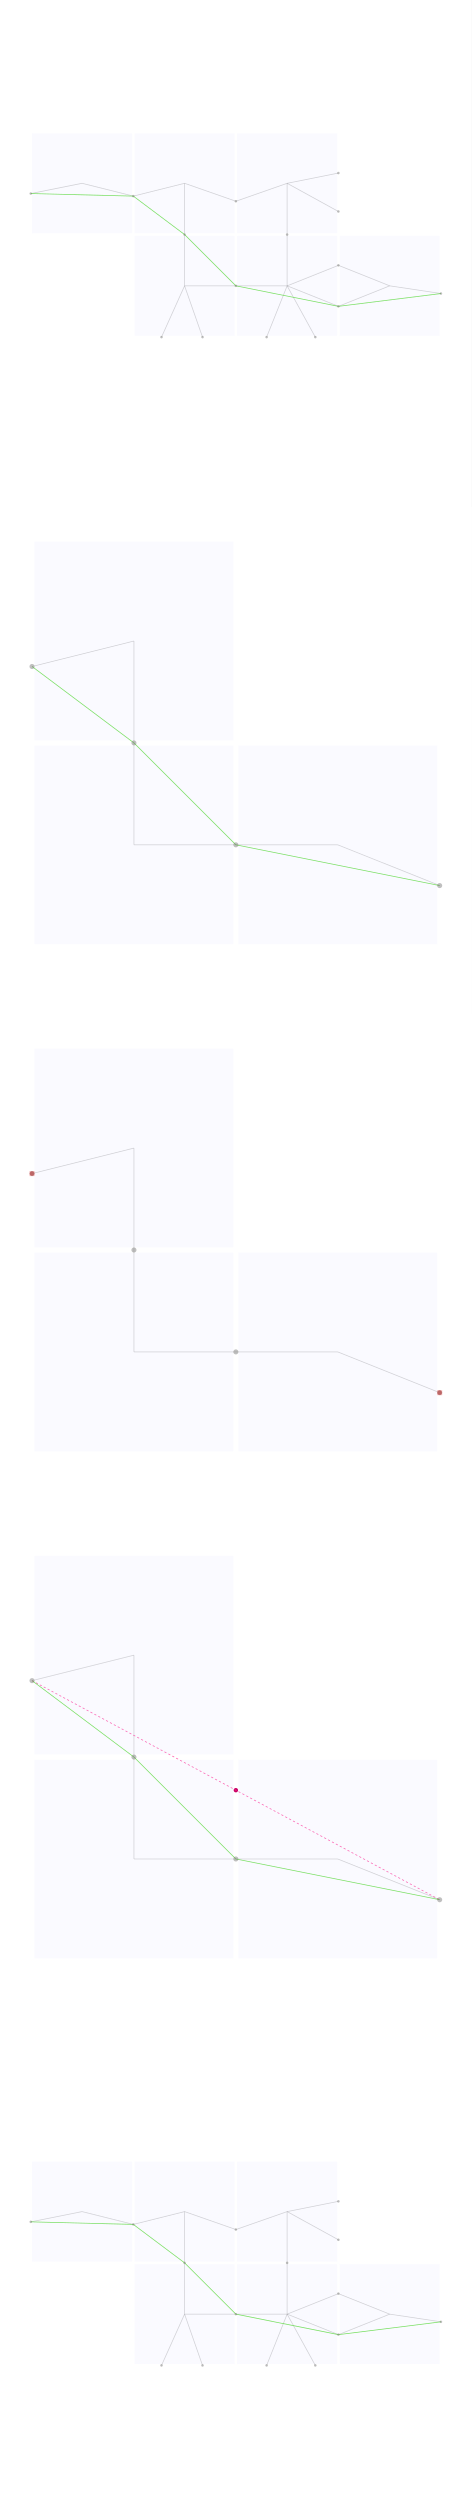
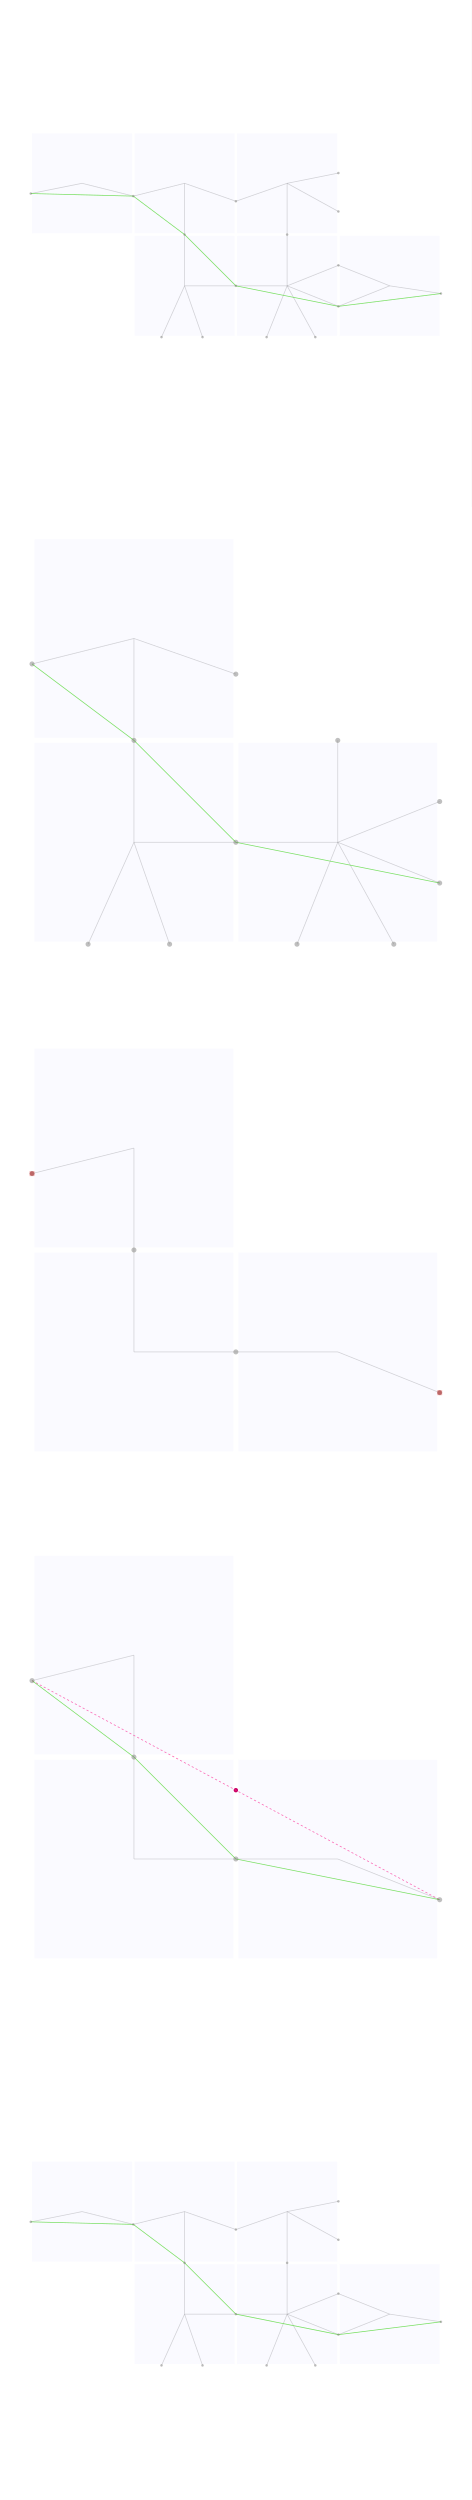
<svg xmlns="http://www.w3.org/2000/svg" width="640" height="3392" viewBox="0 0 640 3392">
  <g transform="translate(0, 0) scale(1, 1) translate(0, 0)">
    <rect width="100%" height="100%" fill="white" />
    <g>
      <polyline data-points="0,5.6 0,5.6 2,6" data-type="line" data-label="" points="41.739,262.609 41.739,262.609 111.304,248.696" fill="none" stroke="rgba(100, 100, 100, 0.3)" stroke-width="1px" />
    </g>
    <g>
      <polyline data-points="2,6 4,5.5 6,6" data-type="line" data-label="" points="111.304,248.696 180.87,266.087 250.435,248.696" fill="none" stroke="rgba(100, 100, 100, 0.3)" stroke-width="1px" />
    </g>
    <g>
      <polyline data-points="6,6 8,5.3 10,6" data-type="line" data-label="" points="250.435,248.696 320,273.043 389.565,248.696" fill="none" stroke="rgba(100, 100, 100, 0.3)" stroke-width="1px" />
    </g>
    <g>
      <polyline data-points="6,6 6,4 6,2" data-type="line" data-label="" points="250.435,248.696 250.435,318.261 250.435,387.826" fill="none" stroke="rgba(100, 100, 100, 0.3)" stroke-width="1px" />
    </g>
    <g>
      <polyline data-points="10,6 10,4 10,2" data-type="line" data-label="" points="389.565,248.696 389.565,318.261 389.565,387.826" fill="none" stroke="rgba(100, 100, 100, 0.3)" stroke-width="1px" />
    </g>
    <g>
      <polyline data-points="6,2 8,2 10,2" data-type="line" data-label="" points="250.435,387.826 320,387.826 389.565,387.826" fill="none" stroke="rgba(100, 100, 100, 0.3)" stroke-width="1px" />
    </g>
    <g>
      <polyline data-points="10,2 12,2.8 14,2" data-type="line" data-label="" points="389.565,387.826 459.13,360 528.696,387.826" fill="none" stroke="rgba(100, 100, 100, 0.3)" stroke-width="1px" />
    </g>
    <g>
      <polyline data-points="10,2 12,1.2 14,2" data-type="line" data-label="" points="389.565,387.826 459.13,415.652 528.696,387.826" fill="none" stroke="rgba(100, 100, 100, 0.3)" stroke-width="1px" />
    </g>
    <g>
      <polyline data-points="14,2 16,1.7 16,1.7" data-type="line" data-label="" points="528.696,387.826 598.261,398.261 598.261,398.261" fill="none" stroke="rgba(100, 100, 100, 0.3)" stroke-width="1px" />
    </g>
    <g>
      <polyline data-points="10,6 12,6.4 12,6.4" data-type="line" data-label="" points="389.565,248.696 459.13,234.783 459.13,234.783" fill="none" stroke="rgba(100, 100, 100, 0.3)" stroke-width="1px" />
    </g>
    <g>
      <polyline data-points="10,6 12,4.9 12,4.9" data-type="line" data-label="" points="389.565,248.696 459.13,286.957 459.13,286.957" fill="none" stroke="rgba(100, 100, 100, 0.3)" stroke-width="1px" />
    </g>
    <g>
      <polyline data-points="6,2 5.1,0 5.1,0" data-type="line" data-label="" points="250.435,387.826 219.13,457.391 219.13,457.391" fill="none" stroke="rgba(100, 100, 100, 0.3)" stroke-width="1px" />
    </g>
    <g>
      <polyline data-points="6,2 6.7,0 6.7,0" data-type="line" data-label="" points="250.435,387.826 274.783,457.391 274.783,457.391" fill="none" stroke="rgba(100, 100, 100, 0.3)" stroke-width="1px" />
    </g>
    <g>
      <polyline data-points="10,2 9.2,0 9.2,0" data-type="line" data-label="" points="389.565,387.826 361.739,457.391 361.739,457.391" fill="none" stroke="rgba(100, 100, 100, 0.3)" stroke-width="1px" />
    </g>
    <g>
      <polyline data-points="10,2 11.1,0 11.1,0" data-type="line" data-label="" points="389.565,387.826 427.826,457.391 427.826,457.391" fill="none" stroke="rgba(100, 100, 100, 0.3)" stroke-width="1px" />
    </g>
    <g>
      <polyline data-points="0,5.6 4,5.5 6,4 8,2 12,1.2 16,1.7" data-type="line" data-label="" points="41.739,262.609 180.87,266.087 250.435,318.261 320,387.826 459.13,415.652 598.261,398.261" fill="none" stroke="hsla(107, 70%, 50%, 0.8)" stroke-width="1px" />
    </g>
    <g>
      <rect data-type="rect" data-label="" data-x="2" data-y="6" x="43.478" y="180.87" width="135.652" height="135.652" fill="rgba(200, 200, 255, 0.1)" stroke="black" stroke-width="0.029" />
    </g>
    <g>
      <rect data-type="rect" data-label="" data-x="6" data-y="6" x="182.609" y="180.87" width="135.652" height="135.652" fill="rgba(200, 200, 255, 0.1)" stroke="black" stroke-width="0.029" />
    </g>
    <g>
      <rect data-type="rect" data-label="" data-x="10" data-y="6" x="321.739" y="180.87" width="135.652" height="135.652" fill="rgba(200, 200, 255, 0.1)" stroke="black" stroke-width="0.029" />
    </g>
    <g>
      <rect data-type="rect" data-label="" data-x="6" data-y="2" x="182.609" y="320" width="135.652" height="135.652" fill="rgba(200, 200, 255, 0.1)" stroke="black" stroke-width="0.029" />
    </g>
    <g>
      <rect data-type="rect" data-label="" data-x="10" data-y="2" x="321.739" y="320" width="135.652" height="135.652" fill="rgba(200, 200, 255, 0.1)" stroke="black" stroke-width="0.029" />
    </g>
    <g>
      <rect data-type="rect" data-label="" data-x="14" data-y="2" x="460.87" y="320" width="135.652" height="135.652" fill="rgba(200, 200, 255, 0.1)" stroke="black" stroke-width="0.029" />
    </g>
    <g>
      <rect data-type="rect" data-label="" data-x="0" data-y="5.6" x="41.739" y="262.609" width="0" height="0" fill="rgba(200, 200, 255, 0.1)" stroke="black" stroke-width="0.029" />
    </g>
    <g>
      <rect data-type="rect" data-label="" data-x="16" data-y="1.7" x="598.261" y="398.261" width="0" height="0" fill="rgba(200, 200, 255, 0.1)" stroke="black" stroke-width="0.029" />
    </g>
    <g>
      <rect data-type="rect" data-label="" data-x="12" data-y="6.4" x="459.13" y="234.783" width="0" height="0" fill="rgba(200, 200, 255, 0.1)" stroke="black" stroke-width="0.029" />
    </g>
    <g>
      <rect data-type="rect" data-label="" data-x="12" data-y="4.9" x="459.13" y="286.957" width="0" height="0" fill="rgba(200, 200, 255, 0.1)" stroke="black" stroke-width="0.029" />
    </g>
    <g>
      <rect data-type="rect" data-label="" data-x="5.1" data-y="0" x="219.13" y="457.391" width="0" height="0" fill="rgba(200, 200, 255, 0.1)" stroke="black" stroke-width="0.029" />
    </g>
    <g>
      <rect data-type="rect" data-label="" data-x="6.7" data-y="0" x="274.783" y="457.391" width="0" height="0" fill="rgba(200, 200, 255, 0.1)" stroke="black" stroke-width="0.029" />
    </g>
    <g>
      <rect data-type="rect" data-label="" data-x="9.2" data-y="0" x="361.739" y="457.391" width="0" height="0" fill="rgba(200, 200, 255, 0.1)" stroke="black" stroke-width="0.029" />
    </g>
    <g>
      <rect data-type="rect" data-label="" data-x="11.1" data-y="0" x="427.826" y="457.391" width="0" height="0" fill="rgba(200, 200, 255, 0.1)" stroke="black" stroke-width="0.029" />
    </g>
    <circle data-type="circle" data-label="" data-x="0" data-y="5.6" cx="41.739" cy="262.609" r="1.739" fill="rgba(128, 128, 128, 0.5)" stroke="black" stroke-width="0.029" />
    <circle data-type="circle" data-label="" data-x="4" data-y="5.5" cx="180.87" cy="266.087" r="1.739" fill="rgba(128, 128, 128, 0.5)" stroke="black" stroke-width="0.029" />
    <circle data-type="circle" data-label="" data-x="8" data-y="5.3" cx="320" cy="273.043" r="1.739" fill="rgba(128, 128, 128, 0.5)" stroke="black" stroke-width="0.029" />
    <circle data-type="circle" data-label="" data-x="6" data-y="4" cx="250.435" cy="318.261" r="1.739" fill="rgba(128, 128, 128, 0.5)" stroke="black" stroke-width="0.029" />
    <circle data-type="circle" data-label="" data-x="10" data-y="4" cx="389.565" cy="318.261" r="1.739" fill="rgba(128, 128, 128, 0.5)" stroke="black" stroke-width="0.029" />
    <circle data-type="circle" data-label="" data-x="8" data-y="2" cx="320" cy="387.826" r="1.739" fill="rgba(128, 128, 128, 0.5)" stroke="black" stroke-width="0.029" />
    <circle data-type="circle" data-label="" data-x="12" data-y="2.8" cx="459.13" cy="360" r="1.739" fill="rgba(128, 128, 128, 0.5)" stroke="black" stroke-width="0.029" />
    <circle data-type="circle" data-label="" data-x="12" data-y="1.2" cx="459.13" cy="415.652" r="1.739" fill="rgba(128, 128, 128, 0.5)" stroke="black" stroke-width="0.029" />
    <circle data-type="circle" data-label="" data-x="16" data-y="1.7" cx="598.261" cy="398.261" r="1.739" fill="rgba(128, 128, 128, 0.5)" stroke="black" stroke-width="0.029" />
    <circle data-type="circle" data-label="" data-x="12" data-y="6.4" cx="459.13" cy="234.783" r="1.739" fill="rgba(128, 128, 128, 0.5)" stroke="black" stroke-width="0.029" />
    <circle data-type="circle" data-label="" data-x="12" data-y="4.9" cx="459.13" cy="286.957" r="1.739" fill="rgba(128, 128, 128, 0.5)" stroke="black" stroke-width="0.029" />
    <circle data-type="circle" data-label="" data-x="5.1" data-y="0" cx="219.13" cy="457.391" r="1.739" fill="rgba(128, 128, 128, 0.5)" stroke="black" stroke-width="0.029" />
    <circle data-type="circle" data-label="" data-x="6.7" data-y="0" cx="274.783" cy="457.391" r="1.739" fill="rgba(128, 128, 128, 0.5)" stroke="black" stroke-width="0.029" />
    <circle data-type="circle" data-label="" data-x="9.2" data-y="0" cx="361.739" cy="457.391" r="1.739" fill="rgba(128, 128, 128, 0.5)" stroke="black" stroke-width="0.029" />
    <circle data-type="circle" data-label="" data-x="11.1" data-y="0" cx="427.826" cy="457.391" r="1.739" fill="rgba(128, 128, 128, 0.5)" stroke="black" stroke-width="0.029" />
    <g id="crosshair" style="display: none">
      <line id="crosshair-h" y1="0" y2="640" stroke="#666" stroke-width="0.5" />
      <line id="crosshair-v" x1="0" x2="640" stroke="#666" stroke-width="0.5" />
      <text id="coordinates" font-family="monospace" font-size="12" fill="#666" />
    </g>
  </g>
  <g transform="translate(0, 688) scale(1, 1) translate(0, 0)">
    <rect width="100%" height="100%" fill="white" />
    <g>
-       <polyline data-points="6,6 4,5.5 4,5.5" data-type="line" data-label="" points="181.728,181.728 43.457,216.296 43.457,216.296" fill="none" stroke="rgba(100, 100, 100, 0.3)" stroke-width="1px" />
-     </g>
-     <g>
-       <polyline data-points="6,6 6,4 6,2" data-type="line" data-label="" points="181.728,181.728 181.728,320 181.728,458.272" fill="none" stroke="rgba(100, 100, 100, 0.3)" stroke-width="1px" />
-     </g>
-     <g>
-       <polyline data-points="6,2 8,2 10,2" data-type="line" data-label="" points="181.728,458.272 320,458.272 458.272,458.272" fill="none" stroke="rgba(100, 100, 100, 0.3)" stroke-width="1px" />
-     </g>
-     <g>
-       <polyline data-points="10,2 12,1.2 12,1.2" data-type="line" data-label="" points="458.272,458.272 596.543,513.58 596.543,513.58" fill="none" stroke="rgba(100, 100, 100, 0.3)" stroke-width="1px" />
-     </g>
-     <g>
-       <polyline data-points="4,5.5 6,4 8,2 12,1.2" data-type="line" data-label="" points="43.457,216.296 181.728,320 320,458.272 596.543,513.58" fill="none" stroke="hsla(107, 70%, 50%, 0.8)" stroke-width="1px" />
-     </g>
-     <g>
-       <rect data-type="rect" data-label="" data-x="6" data-y="6" x="46.914" y="46.914" width="269.63" height="269.63" fill="rgba(200, 200, 255, 0.1)" stroke="black" stroke-width="0.014" />
-     </g>
-     <g>
-       <rect data-type="rect" data-label="" data-x="6" data-y="2" x="46.914" y="323.457" width="269.63" height="269.63" fill="rgba(200, 200, 255, 0.1)" stroke="black" stroke-width="0.014" />
-     </g>
-     <g>
-       <rect data-type="rect" data-label="" data-x="10" data-y="2" x="323.457" y="323.457" width="269.63" height="269.63" fill="rgba(200, 200, 255, 0.1)" stroke="black" stroke-width="0.014" />
-     </g>
-     <g>
-       <rect data-type="rect" data-label="" data-x="4" data-y="5.5" x="43.457" y="216.296" width="0" height="0" fill="rgba(200, 200, 255, 0.1)" stroke="black" stroke-width="0.014" />
-     </g>
-     <g>
-       <rect data-type="rect" data-label="" data-x="12" data-y="1.2" x="596.543" y="513.58" width="0" height="0" fill="rgba(200, 200, 255, 0.1)" stroke="black" stroke-width="0.014" />
-     </g>
-     <circle data-type="circle" data-label="" data-x="4" data-y="5.5" cx="43.457" cy="216.296" r="3.457" fill="rgba(128, 128, 128, 0.5)" stroke="black" stroke-width="0.014" />
-     <circle data-type="circle" data-label="" data-x="6" data-y="4" cx="181.728" cy="320" r="3.457" fill="rgba(128, 128, 128, 0.5)" stroke="black" stroke-width="0.014" />
-     <circle data-type="circle" data-label="" data-x="8" data-y="2" cx="320" cy="458.272" r="3.457" fill="rgba(128, 128, 128, 0.5)" stroke="black" stroke-width="0.014" />
-     <circle data-type="circle" data-label="" data-x="12" data-y="1.2" cx="596.543" cy="513.58" r="3.457" fill="rgba(128, 128, 128, 0.5)" stroke="black" stroke-width="0.014" />
+       <polyline data-points="6,6 4,5.5 4,5.5" data-type="line" data-label="" points="181.728,178.272 43.457,212.84 43.457,212.84" fill="none" stroke="rgba(100, 100, 100, 0.3)" stroke-width="1px" />
+     </g>
+     <g>
+       <polyline data-points="6,6 8,5.3 8,5.3" data-type="line" data-label="" points="181.728,178.272 320,226.667 320,226.667" fill="none" stroke="rgba(100, 100, 100, 0.3)" stroke-width="1px" />
+     </g>
+     <g>
+       <polyline data-points="6,6 6,4 6,2" data-type="line" data-label="" points="181.728,178.272 181.728,316.543 181.728,454.815" fill="none" stroke="rgba(100, 100, 100, 0.3)" stroke-width="1px" />
+     </g>
+     <g>
+       <polyline data-points="10,2 10,4 10,4" data-type="line" data-label="" points="458.272,454.815 458.272,316.543 458.272,316.543" fill="none" stroke="rgba(100, 100, 100, 0.3)" stroke-width="1px" />
+     </g>
+     <g>
+       <polyline data-points="6,2 8,2 10,2" data-type="line" data-label="" points="181.728,454.815 320,454.815 458.272,454.815" fill="none" stroke="rgba(100, 100, 100, 0.3)" stroke-width="1px" />
+     </g>
+     <g>
+       <polyline data-points="10,2 12,2.8 12,2.8" data-type="line" data-label="" points="458.272,454.815 596.543,399.506 596.543,399.506" fill="none" stroke="rgba(100, 100, 100, 0.3)" stroke-width="1px" />
+     </g>
+     <g>
+       <polyline data-points="10,2 12,1.2 12,1.2" data-type="line" data-label="" points="458.272,454.815 596.543,510.123 596.543,510.123" fill="none" stroke="rgba(100, 100, 100, 0.3)" stroke-width="1px" />
+     </g>
+     <g>
+       <polyline data-points="6,2 5.1,0 5.1,0" data-type="line" data-label="" points="181.728,454.815 119.506,593.086 119.506,593.086" fill="none" stroke="rgba(100, 100, 100, 0.3)" stroke-width="1px" />
+     </g>
+     <g>
+       <polyline data-points="6,2 6.7,0 6.7,0" data-type="line" data-label="" points="181.728,454.815 230.123,593.086 230.123,593.086" fill="none" stroke="rgba(100, 100, 100, 0.3)" stroke-width="1px" />
+     </g>
+     <g>
+       <polyline data-points="10,2 9.2,0 9.2,0" data-type="line" data-label="" points="458.272,454.815 402.963,593.086 402.963,593.086" fill="none" stroke="rgba(100, 100, 100, 0.3)" stroke-width="1px" />
+     </g>
+     <g>
+       <polyline data-points="10,2 11.1,0 11.1,0" data-type="line" data-label="" points="458.272,454.815 534.321,593.086 534.321,593.086" fill="none" stroke="rgba(100, 100, 100, 0.3)" stroke-width="1px" />
+     </g>
+     <g>
+       <polyline data-points="4,5.5 6,4 8,2 12,1.2" data-type="line" data-label="" points="43.457,212.84 181.728,316.543 320,454.815 596.543,510.123" fill="none" stroke="hsla(107, 70%, 50%, 0.8)" stroke-width="1px" />
+     </g>
+     <g>
+       <rect data-type="rect" data-label="" data-x="6" data-y="6" x="46.914" y="43.457" width="269.63" height="269.63" fill="rgba(200, 200, 255, 0.1)" stroke="black" stroke-width="0.014" />
+     </g>
+     <g>
+       <rect data-type="rect" data-label="" data-x="6" data-y="2" x="46.914" y="320" width="269.63" height="269.63" fill="rgba(200, 200, 255, 0.1)" stroke="black" stroke-width="0.014" />
+     </g>
+     <g>
+       <rect data-type="rect" data-label="" data-x="10" data-y="2" x="323.457" y="320" width="269.63" height="269.63" fill="rgba(200, 200, 255, 0.1)" stroke="black" stroke-width="0.014" />
+     </g>
+     <g>
+       <rect data-type="rect" data-label="" data-x="5.1" data-y="0" x="119.506" y="593.086" width="0" height="0" fill="rgba(200, 200, 255, 0.1)" stroke="black" stroke-width="0.014" />
+     </g>
+     <g>
+       <rect data-type="rect" data-label="" data-x="6.7" data-y="0" x="230.123" y="593.086" width="0" height="0" fill="rgba(200, 200, 255, 0.1)" stroke="black" stroke-width="0.014" />
+     </g>
+     <g>
+       <rect data-type="rect" data-label="" data-x="4" data-y="5.5" x="43.457" y="212.84" width="0" height="0" fill="rgba(200, 200, 255, 0.1)" stroke="black" stroke-width="0.014" />
+     </g>
+     <g>
+       <rect data-type="rect" data-label="" data-x="8" data-y="5.3" x="320" y="226.667" width="0" height="0" fill="rgba(200, 200, 255, 0.1)" stroke="black" stroke-width="0.014" />
+     </g>
+     <g>
+       <rect data-type="rect" data-label="" data-x="10" data-y="4" x="458.272" y="316.543" width="0" height="0" fill="rgba(200, 200, 255, 0.1)" stroke="black" stroke-width="0.014" />
+     </g>
+     <g>
+       <rect data-type="rect" data-label="" data-x="12" data-y="2.8" x="596.543" y="399.506" width="0" height="0" fill="rgba(200, 200, 255, 0.1)" stroke="black" stroke-width="0.014" />
+     </g>
+     <g>
+       <rect data-type="rect" data-label="" data-x="12" data-y="1.2" x="596.543" y="510.123" width="0" height="0" fill="rgba(200, 200, 255, 0.1)" stroke="black" stroke-width="0.014" />
+     </g>
+     <g>
+       <rect data-type="rect" data-label="" data-x="9.2" data-y="0" x="402.963" y="593.086" width="0" height="0" fill="rgba(200, 200, 255, 0.1)" stroke="black" stroke-width="0.014" />
+     </g>
+     <g>
+       <rect data-type="rect" data-label="" data-x="11.1" data-y="0" x="534.321" y="593.086" width="0" height="0" fill="rgba(200, 200, 255, 0.1)" stroke="black" stroke-width="0.014" />
+     </g>
+     <circle data-type="circle" data-label="" data-x="4" data-y="5.5" cx="43.457" cy="212.84" r="3.457" fill="rgba(128, 128, 128, 0.5)" stroke="black" stroke-width="0.014" />
+     <circle data-type="circle" data-label="" data-x="8" data-y="5.3" cx="320" cy="226.667" r="3.457" fill="rgba(128, 128, 128, 0.5)" stroke="black" stroke-width="0.014" />
+     <circle data-type="circle" data-label="" data-x="6" data-y="4" cx="181.728" cy="316.543" r="3.457" fill="rgba(128, 128, 128, 0.5)" stroke="black" stroke-width="0.014" />
+     <circle data-type="circle" data-label="" data-x="10" data-y="4" cx="458.272" cy="316.543" r="3.457" fill="rgba(128, 128, 128, 0.5)" stroke="black" stroke-width="0.014" />
+     <circle data-type="circle" data-label="" data-x="8" data-y="2" cx="320" cy="454.815" r="3.457" fill="rgba(128, 128, 128, 0.5)" stroke="black" stroke-width="0.014" />
+     <circle data-type="circle" data-label="" data-x="12" data-y="2.8" cx="596.543" cy="399.506" r="3.457" fill="rgba(128, 128, 128, 0.5)" stroke="black" stroke-width="0.014" />
+     <circle data-type="circle" data-label="" data-x="12" data-y="1.2" cx="596.543" cy="510.123" r="3.457" fill="rgba(128, 128, 128, 0.5)" stroke="black" stroke-width="0.014" />
+     <circle data-type="circle" data-label="" data-x="5.1" data-y="0" cx="119.506" cy="593.086" r="3.457" fill="rgba(128, 128, 128, 0.5)" stroke="black" stroke-width="0.014" />
+     <circle data-type="circle" data-label="" data-x="6.7" data-y="0" cx="230.123" cy="593.086" r="3.457" fill="rgba(128, 128, 128, 0.5)" stroke="black" stroke-width="0.014" />
+     <circle data-type="circle" data-label="" data-x="9.2" data-y="0" cx="402.963" cy="593.086" r="3.457" fill="rgba(128, 128, 128, 0.5)" stroke="black" stroke-width="0.014" />
+     <circle data-type="circle" data-label="" data-x="11.1" data-y="0" cx="534.321" cy="593.086" r="3.457" fill="rgba(128, 128, 128, 0.5)" stroke="black" stroke-width="0.014" />
    <g id="crosshair__stack1" style="display: none">
      <line id="crosshair-h__stack1" y1="0" y2="640" stroke="#666" stroke-width="0.5" />
      <line id="crosshair-v__stack1" x1="0" x2="640" stroke="#666" stroke-width="0.5" />
      <text id="coordinates__stack1" font-family="monospace" font-size="12" fill="#666" />
    </g>
  </g>
  <g transform="translate(0, 1376) scale(1, 1) translate(0, 0)">
    <rect width="100%" height="100%" fill="white" />
    <g>
      <circle data-type="point" data-label="" data-x="4" data-y="5.5" cx="43.457" cy="216.296" r="3" fill="rgba(255, 0, 0, 0.85)" />
    </g>
    <g>
      <circle data-type="point" data-label="" data-x="12" data-y="1.2" cx="596.543" cy="513.58" r="3" fill="rgba(255, 0, 0, 0.85)" />
    </g>
    <g>
      <polyline data-points="6,6 6,4 6,2" data-type="line" data-label="" points="181.728,181.728 181.728,320 181.728,458.272" fill="none" stroke="rgba(100, 100, 100, 0.3)" stroke-width="1px" />
    </g>
    <g>
      <polyline data-points="6,2 8,2 10,2" data-type="line" data-label="" points="181.728,458.272 320,458.272 458.272,458.272" fill="none" stroke="rgba(100, 100, 100, 0.3)" stroke-width="1px" />
    </g>
    <g>
      <polyline data-points="4,5.5 4,5.5 6,6" data-type="line" data-label="" points="43.457,216.296 43.457,216.296 181.728,181.728" fill="none" stroke="rgba(100, 100, 100, 0.3)" stroke-width="1px" />
    </g>
    <g>
      <polyline data-points="12,1.2 12,1.2 10,2" data-type="line" data-label="" points="596.543,513.58 596.543,513.58 458.272,458.272" fill="none" stroke="rgba(100, 100, 100, 0.3)" stroke-width="1px" />
    </g>
    <g>
      <rect data-type="rect" data-label="" data-x="6" data-y="6" x="46.914" y="46.914" width="269.63" height="269.63" fill="rgba(200, 200, 255, 0.1)" stroke="black" stroke-width="0.014" />
    </g>
    <g>
      <rect data-type="rect" data-label="" data-x="6" data-y="2" x="46.914" y="323.457" width="269.63" height="269.63" fill="rgba(200, 200, 255, 0.1)" stroke="black" stroke-width="0.014" />
    </g>
    <g>
      <rect data-type="rect" data-label="" data-x="10" data-y="2" x="323.457" y="323.457" width="269.63" height="269.63" fill="rgba(200, 200, 255, 0.1)" stroke="black" stroke-width="0.014" />
    </g>
    <g>
      <rect data-type="rect" data-label="" data-x="4" data-y="5.5" x="43.457" y="216.296" width="0" height="0" fill="rgba(200, 200, 255, 0.1)" stroke="black" stroke-width="0.014" />
    </g>
    <g>
      <rect data-type="rect" data-label="" data-x="12" data-y="1.2" x="596.543" y="513.58" width="0" height="0" fill="rgba(200, 200, 255, 0.1)" stroke="black" stroke-width="0.014" />
    </g>
    <g>
      <rect data-type="rect" data-label="" data-x="4" data-y="5.5" x="40" y="212.84" width="6.914" height="6.914" fill="rgba(255, 120, 120, 0.45)" stroke="black" stroke-width="0.014" />
    </g>
    <g>
      <rect data-type="rect" data-label="" data-x="12" data-y="1.2" x="593.086" y="510.123" width="6.914" height="6.914" fill="rgba(255, 120, 120, 0.45)" stroke="black" stroke-width="0.014" />
    </g>
    <circle data-type="circle" data-label="" data-x="6" data-y="4" cx="181.728" cy="320" r="3.457" fill="rgba(128, 128, 128, 0.5)" stroke="black" stroke-width="0.014" />
    <circle data-type="circle" data-label="" data-x="8" data-y="2" cx="320" cy="458.272" r="3.457" fill="rgba(128, 128, 128, 0.5)" stroke="black" stroke-width="0.014" />
    <circle data-type="circle" data-label="" data-x="4" data-y="5.5" cx="43.457" cy="216.296" r="3.457" fill="rgba(128, 128, 128, 0.5)" stroke="black" stroke-width="0.014" />
    <circle data-type="circle" data-label="" data-x="12" data-y="1.2" cx="596.543" cy="513.58" r="3.457" fill="rgba(128, 128, 128, 0.5)" stroke="black" stroke-width="0.014" />
    <g id="crosshair__stack2" style="display: none">
      <line id="crosshair-h__stack2" y1="0" y2="640" stroke="#666" stroke-width="0.5" />
      <line id="crosshair-v__stack2" x1="0" x2="640" stroke="#666" stroke-width="0.5" />
      <text id="coordinates__stack2" font-family="monospace" font-size="12" fill="#666" />
    </g>
  </g>
  <g transform="translate(0, 2064) scale(1, 1) translate(0, 0)">
    <rect width="100%" height="100%" fill="white" />
    <g>
      <circle data-type="point" data-label="route-main" data-x="8" data-y="3.35" cx="320" cy="364.938" r="3" fill="rgba(200, 0, 100, 1)" />
    </g>
    <g>
      <polyline data-points="6,6 6,4 6,2" data-type="line" data-label="" points="181.728,181.728 181.728,320 181.728,458.272" fill="none" stroke="rgba(100, 100, 100, 0.3)" stroke-width="1px" />
    </g>
    <g>
      <polyline data-points="6,2 8,2 10,2" data-type="line" data-label="" points="181.728,458.272 320,458.272 458.272,458.272" fill="none" stroke="rgba(100, 100, 100, 0.3)" stroke-width="1px" />
    </g>
    <g>
      <polyline data-points="4,5.5 4,5.5 6,6" data-type="line" data-label="" points="43.457,216.296 43.457,216.296 181.728,181.728" fill="none" stroke="rgba(100, 100, 100, 0.3)" stroke-width="1px" />
    </g>
    <g>
      <polyline data-points="12,1.2 12,1.2 10,2" data-type="line" data-label="" points="596.543,513.58 596.543,513.58 458.272,458.272" fill="none" stroke="rgba(100, 100, 100, 0.3)" stroke-width="1px" />
    </g>
    <g>
      <polyline data-points="4,5.5 12,1.2" data-type="line" data-label="" points="43.457,216.296 596.543,513.58" fill="none" stroke="rgba(255, 50, 150, 0.8)" stroke-width="1px" stroke-dasharray="3 3" />
    </g>
    <g>
      <polyline data-points="4,5.5 6,4 8,2 12,1.2" data-type="line" data-label="" points="43.457,216.296 181.728,320 320,458.272 596.543,513.58" fill="none" stroke="hsla(107, 70%, 50%, 0.8)" stroke-width="1px" />
    </g>
    <g>
      <rect data-type="rect" data-label="" data-x="6" data-y="6" x="46.914" y="46.914" width="269.63" height="269.63" fill="rgba(200, 200, 255, 0.1)" stroke="black" stroke-width="0.014" />
    </g>
    <g>
      <rect data-type="rect" data-label="" data-x="6" data-y="2" x="46.914" y="323.457" width="269.63" height="269.63" fill="rgba(200, 200, 255, 0.1)" stroke="black" stroke-width="0.014" />
    </g>
    <g>
      <rect data-type="rect" data-label="" data-x="10" data-y="2" x="323.457" y="323.457" width="269.63" height="269.63" fill="rgba(200, 200, 255, 0.1)" stroke="black" stroke-width="0.014" />
    </g>
    <g>
      <rect data-type="rect" data-label="" data-x="4" data-y="5.5" x="43.457" y="216.296" width="0" height="0" fill="rgba(200, 200, 255, 0.1)" stroke="black" stroke-width="0.014" />
    </g>
    <g>
      <rect data-type="rect" data-label="" data-x="12" data-y="1.2" x="596.543" y="513.58" width="0" height="0" fill="rgba(200, 200, 255, 0.1)" stroke="black" stroke-width="0.014" />
    </g>
    <circle data-type="circle" data-label="" data-x="6" data-y="4" cx="181.728" cy="320" r="3.457" fill="rgba(128, 128, 128, 0.5)" stroke="black" stroke-width="0.014" />
    <circle data-type="circle" data-label="" data-x="8" data-y="2" cx="320" cy="458.272" r="3.457" fill="rgba(128, 128, 128, 0.5)" stroke="black" stroke-width="0.014" />
    <circle data-type="circle" data-label="" data-x="4" data-y="5.5" cx="43.457" cy="216.296" r="3.457" fill="rgba(128, 128, 128, 0.5)" stroke="black" stroke-width="0.014" />
    <circle data-type="circle" data-label="" data-x="12" data-y="1.2" cx="596.543" cy="513.58" r="3.457" fill="rgba(128, 128, 128, 0.5)" stroke="black" stroke-width="0.014" />
    <g id="crosshair__stack3" style="display: none">
      <line id="crosshair-h__stack3" y1="0" y2="640" stroke="#666" stroke-width="0.5" />
      <line id="crosshair-v__stack3" x1="0" x2="640" stroke="#666" stroke-width="0.5" />
      <text id="coordinates__stack3" font-family="monospace" font-size="12" fill="#666" />
    </g>
  </g>
  <g transform="translate(0, 2752) scale(1, 1) translate(0, 0)">
    <rect width="100%" height="100%" fill="white" />
    <g>
      <polyline data-points="0,5.6 0,5.6 2,6" data-type="line" data-label="" points="41.739,262.609 41.739,262.609 111.304,248.696" fill="none" stroke="rgba(100, 100, 100, 0.3)" stroke-width="1px" />
    </g>
    <g>
      <polyline data-points="2,6 4,5.5 6,6" data-type="line" data-label="" points="111.304,248.696 180.87,266.087 250.435,248.696" fill="none" stroke="rgba(100, 100, 100, 0.3)" stroke-width="1px" />
    </g>
    <g>
      <polyline data-points="6,6 8,5.3 10,6" data-type="line" data-label="" points="250.435,248.696 320,273.043 389.565,248.696" fill="none" stroke="rgba(100, 100, 100, 0.3)" stroke-width="1px" />
    </g>
    <g>
      <polyline data-points="6,6 6,4 6,2" data-type="line" data-label="" points="250.435,248.696 250.435,318.261 250.435,387.826" fill="none" stroke="rgba(100, 100, 100, 0.3)" stroke-width="1px" />
    </g>
    <g>
      <polyline data-points="10,6 10,4 10,2" data-type="line" data-label="" points="389.565,248.696 389.565,318.261 389.565,387.826" fill="none" stroke="rgba(100, 100, 100, 0.3)" stroke-width="1px" />
    </g>
    <g>
      <polyline data-points="6,2 8,2 10,2" data-type="line" data-label="" points="250.435,387.826 320,387.826 389.565,387.826" fill="none" stroke="rgba(100, 100, 100, 0.3)" stroke-width="1px" />
    </g>
    <g>
      <polyline data-points="10,2 12,2.8 14,2" data-type="line" data-label="" points="389.565,387.826 459.13,360 528.696,387.826" fill="none" stroke="rgba(100, 100, 100, 0.3)" stroke-width="1px" />
    </g>
    <g>
      <polyline data-points="10,2 12,1.2 14,2" data-type="line" data-label="" points="389.565,387.826 459.13,415.652 528.696,387.826" fill="none" stroke="rgba(100, 100, 100, 0.3)" stroke-width="1px" />
    </g>
    <g>
      <polyline data-points="14,2 16,1.7 16,1.7" data-type="line" data-label="" points="528.696,387.826 598.261,398.261 598.261,398.261" fill="none" stroke="rgba(100, 100, 100, 0.3)" stroke-width="1px" />
    </g>
    <g>
      <polyline data-points="10,6 12,6.4 12,6.4" data-type="line" data-label="" points="389.565,248.696 459.13,234.783 459.13,234.783" fill="none" stroke="rgba(100, 100, 100, 0.3)" stroke-width="1px" />
    </g>
    <g>
      <polyline data-points="10,6 12,4.9 12,4.9" data-type="line" data-label="" points="389.565,248.696 459.13,286.957 459.13,286.957" fill="none" stroke="rgba(100, 100, 100, 0.3)" stroke-width="1px" />
    </g>
    <g>
      <polyline data-points="6,2 5.1,0 5.1,0" data-type="line" data-label="" points="250.435,387.826 219.13,457.391 219.13,457.391" fill="none" stroke="rgba(100, 100, 100, 0.3)" stroke-width="1px" />
    </g>
    <g>
      <polyline data-points="6,2 6.7,0 6.7,0" data-type="line" data-label="" points="250.435,387.826 274.783,457.391 274.783,457.391" fill="none" stroke="rgba(100, 100, 100, 0.3)" stroke-width="1px" />
    </g>
    <g>
      <polyline data-points="10,2 9.2,0 9.2,0" data-type="line" data-label="" points="389.565,387.826 361.739,457.391 361.739,457.391" fill="none" stroke="rgba(100, 100, 100, 0.3)" stroke-width="1px" />
    </g>
    <g>
      <polyline data-points="10,2 11.1,0 11.1,0" data-type="line" data-label="" points="389.565,387.826 427.826,457.391 427.826,457.391" fill="none" stroke="rgba(100, 100, 100, 0.3)" stroke-width="1px" />
    </g>
    <g>
      <polyline data-points="0,5.6 4,5.5 6,4 8,2 12,1.2 16,1.7" data-type="line" data-label="" points="41.739,262.609 180.87,266.087 250.435,318.261 320,387.826 459.13,415.652 598.261,398.261" fill="none" stroke="hsla(107, 70%, 50%, 0.8)" stroke-width="1px" />
    </g>
    <g>
      <rect data-type="rect" data-label="" data-x="2" data-y="6" x="43.478" y="180.87" width="135.652" height="135.652" fill="rgba(200, 200, 255, 0.1)" stroke="black" stroke-width="0.029" />
    </g>
    <g>
      <rect data-type="rect" data-label="" data-x="6" data-y="6" x="182.609" y="180.87" width="135.652" height="135.652" fill="rgba(200, 200, 255, 0.1)" stroke="black" stroke-width="0.029" />
    </g>
    <g>
      <rect data-type="rect" data-label="" data-x="10" data-y="6" x="321.739" y="180.87" width="135.652" height="135.652" fill="rgba(200, 200, 255, 0.1)" stroke="black" stroke-width="0.029" />
    </g>
    <g>
      <rect data-type="rect" data-label="" data-x="6" data-y="2" x="182.609" y="320" width="135.652" height="135.652" fill="rgba(200, 200, 255, 0.1)" stroke="black" stroke-width="0.029" />
    </g>
    <g>
      <rect data-type="rect" data-label="" data-x="10" data-y="2" x="321.739" y="320" width="135.652" height="135.652" fill="rgba(200, 200, 255, 0.1)" stroke="black" stroke-width="0.029" />
    </g>
    <g>
      <rect data-type="rect" data-label="" data-x="14" data-y="2" x="460.87" y="320" width="135.652" height="135.652" fill="rgba(200, 200, 255, 0.1)" stroke="black" stroke-width="0.029" />
    </g>
    <g>
      <rect data-type="rect" data-label="" data-x="0" data-y="5.6" x="41.739" y="262.609" width="0" height="0" fill="rgba(200, 200, 255, 0.1)" stroke="black" stroke-width="0.029" />
    </g>
    <g>
      <rect data-type="rect" data-label="" data-x="16" data-y="1.7" x="598.261" y="398.261" width="0" height="0" fill="rgba(200, 200, 255, 0.1)" stroke="black" stroke-width="0.029" />
    </g>
    <g>
      <rect data-type="rect" data-label="" data-x="12" data-y="6.4" x="459.13" y="234.783" width="0" height="0" fill="rgba(200, 200, 255, 0.1)" stroke="black" stroke-width="0.029" />
    </g>
    <g>
      <rect data-type="rect" data-label="" data-x="12" data-y="4.9" x="459.13" y="286.957" width="0" height="0" fill="rgba(200, 200, 255, 0.1)" stroke="black" stroke-width="0.029" />
    </g>
    <g>
      <rect data-type="rect" data-label="" data-x="5.1" data-y="0" x="219.13" y="457.391" width="0" height="0" fill="rgba(200, 200, 255, 0.1)" stroke="black" stroke-width="0.029" />
    </g>
    <g>
      <rect data-type="rect" data-label="" data-x="6.7" data-y="0" x="274.783" y="457.391" width="0" height="0" fill="rgba(200, 200, 255, 0.1)" stroke="black" stroke-width="0.029" />
    </g>
    <g>
      <rect data-type="rect" data-label="" data-x="9.2" data-y="0" x="361.739" y="457.391" width="0" height="0" fill="rgba(200, 200, 255, 0.1)" stroke="black" stroke-width="0.029" />
    </g>
    <g>
      <rect data-type="rect" data-label="" data-x="11.1" data-y="0" x="427.826" y="457.391" width="0" height="0" fill="rgba(200, 200, 255, 0.1)" stroke="black" stroke-width="0.029" />
    </g>
    <circle data-type="circle" data-label="" data-x="0" data-y="5.6" cx="41.739" cy="262.609" r="1.739" fill="rgba(128, 128, 128, 0.5)" stroke="black" stroke-width="0.029" />
    <circle data-type="circle" data-label="" data-x="4" data-y="5.5" cx="180.87" cy="266.087" r="1.739" fill="rgba(128, 128, 128, 0.5)" stroke="black" stroke-width="0.029" />
    <circle data-type="circle" data-label="" data-x="8" data-y="5.3" cx="320" cy="273.043" r="1.739" fill="rgba(128, 128, 128, 0.5)" stroke="black" stroke-width="0.029" />
    <circle data-type="circle" data-label="" data-x="6" data-y="4" cx="250.435" cy="318.261" r="1.739" fill="rgba(128, 128, 128, 0.5)" stroke="black" stroke-width="0.029" />
    <circle data-type="circle" data-label="" data-x="10" data-y="4" cx="389.565" cy="318.261" r="1.739" fill="rgba(128, 128, 128, 0.5)" stroke="black" stroke-width="0.029" />
    <circle data-type="circle" data-label="" data-x="8" data-y="2" cx="320" cy="387.826" r="1.739" fill="rgba(128, 128, 128, 0.5)" stroke="black" stroke-width="0.029" />
    <circle data-type="circle" data-label="" data-x="12" data-y="2.8" cx="459.13" cy="360" r="1.739" fill="rgba(128, 128, 128, 0.5)" stroke="black" stroke-width="0.029" />
    <circle data-type="circle" data-label="" data-x="12" data-y="1.2" cx="459.13" cy="415.652" r="1.739" fill="rgba(128, 128, 128, 0.5)" stroke="black" stroke-width="0.029" />
    <circle data-type="circle" data-label="" data-x="16" data-y="1.7" cx="598.261" cy="398.261" r="1.739" fill="rgba(128, 128, 128, 0.5)" stroke="black" stroke-width="0.029" />
    <circle data-type="circle" data-label="" data-x="12" data-y="6.4" cx="459.13" cy="234.783" r="1.739" fill="rgba(128, 128, 128, 0.5)" stroke="black" stroke-width="0.029" />
    <circle data-type="circle" data-label="" data-x="12" data-y="4.9" cx="459.13" cy="286.957" r="1.739" fill="rgba(128, 128, 128, 0.5)" stroke="black" stroke-width="0.029" />
    <circle data-type="circle" data-label="" data-x="5.1" data-y="0" cx="219.13" cy="457.391" r="1.739" fill="rgba(128, 128, 128, 0.5)" stroke="black" stroke-width="0.029" />
    <circle data-type="circle" data-label="" data-x="6.7" data-y="0" cx="274.783" cy="457.391" r="1.739" fill="rgba(128, 128, 128, 0.5)" stroke="black" stroke-width="0.029" />
    <circle data-type="circle" data-label="" data-x="9.2" data-y="0" cx="361.739" cy="457.391" r="1.739" fill="rgba(128, 128, 128, 0.5)" stroke="black" stroke-width="0.029" />
    <circle data-type="circle" data-label="" data-x="11.1" data-y="0" cx="427.826" cy="457.391" r="1.739" fill="rgba(128, 128, 128, 0.5)" stroke="black" stroke-width="0.029" />
    <g id="crosshair__stack4" style="display: none">
      <line id="crosshair-h__stack4" y1="0" y2="640" stroke="#666" stroke-width="0.5" />
      <line id="crosshair-v__stack4" x1="0" x2="640" stroke="#666" stroke-width="0.5" />
      <text id="coordinates__stack4" font-family="monospace" font-size="12" fill="#666" />
    </g>
  </g>
</svg>
